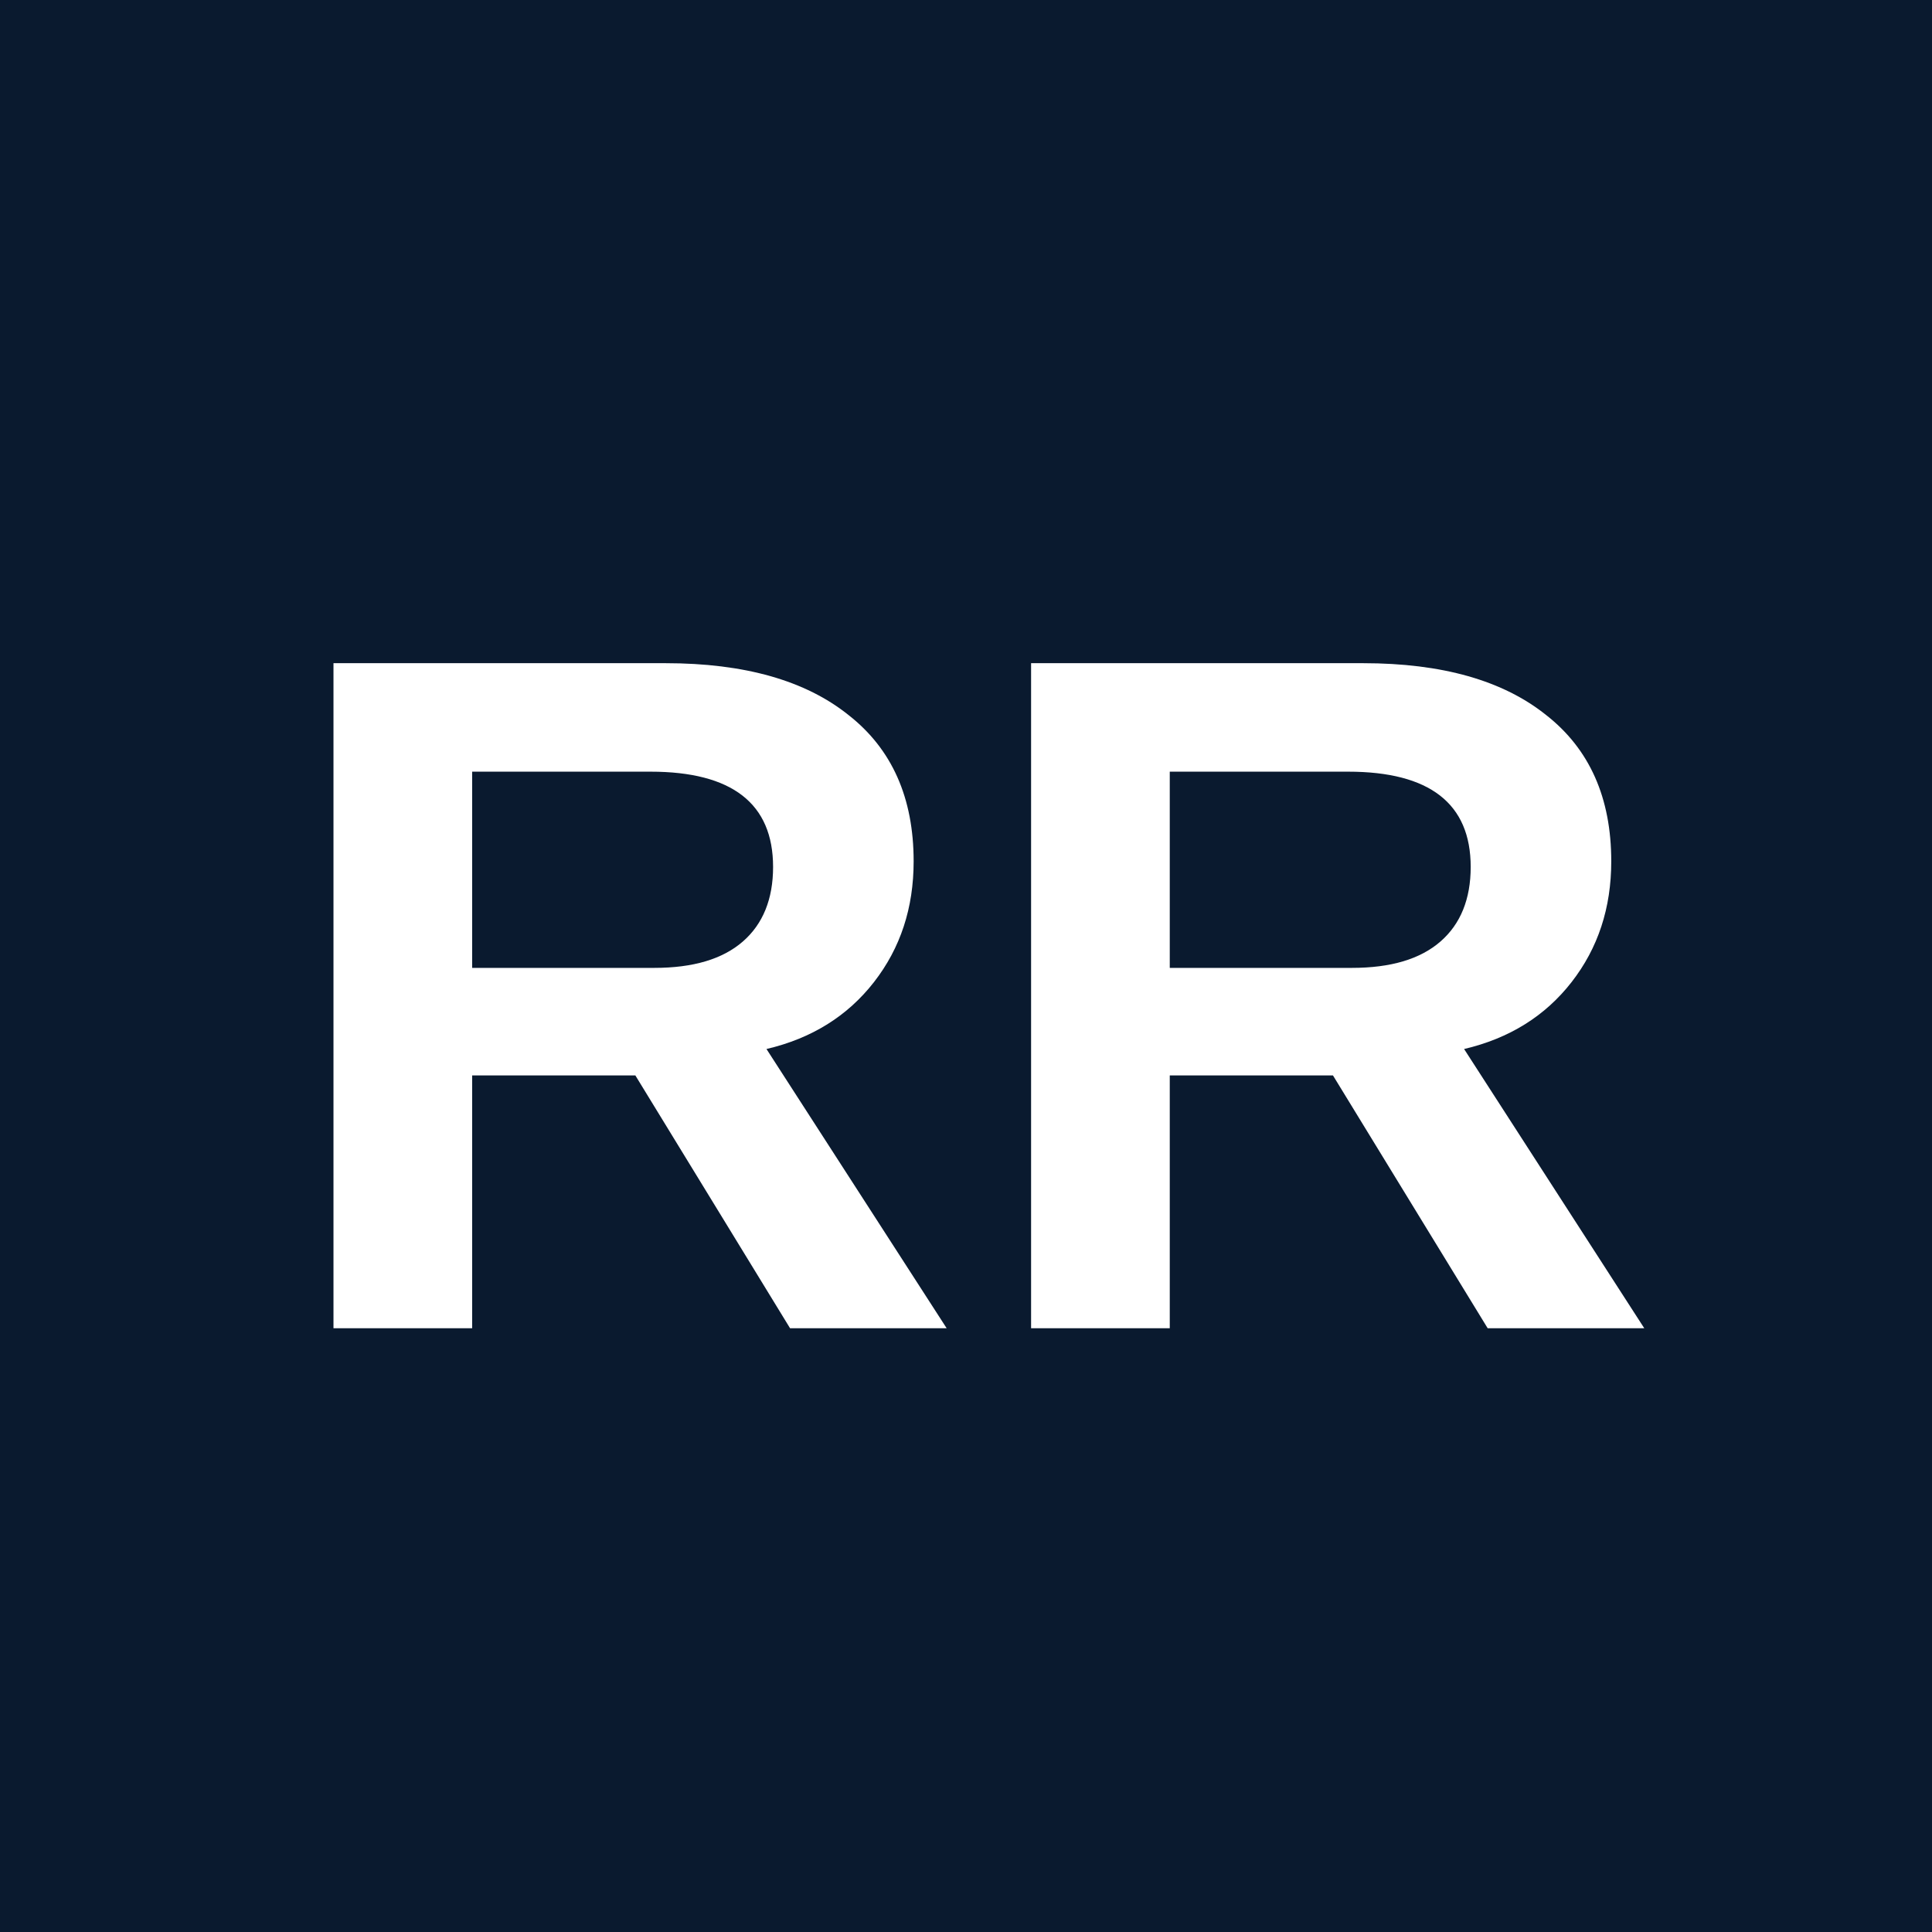
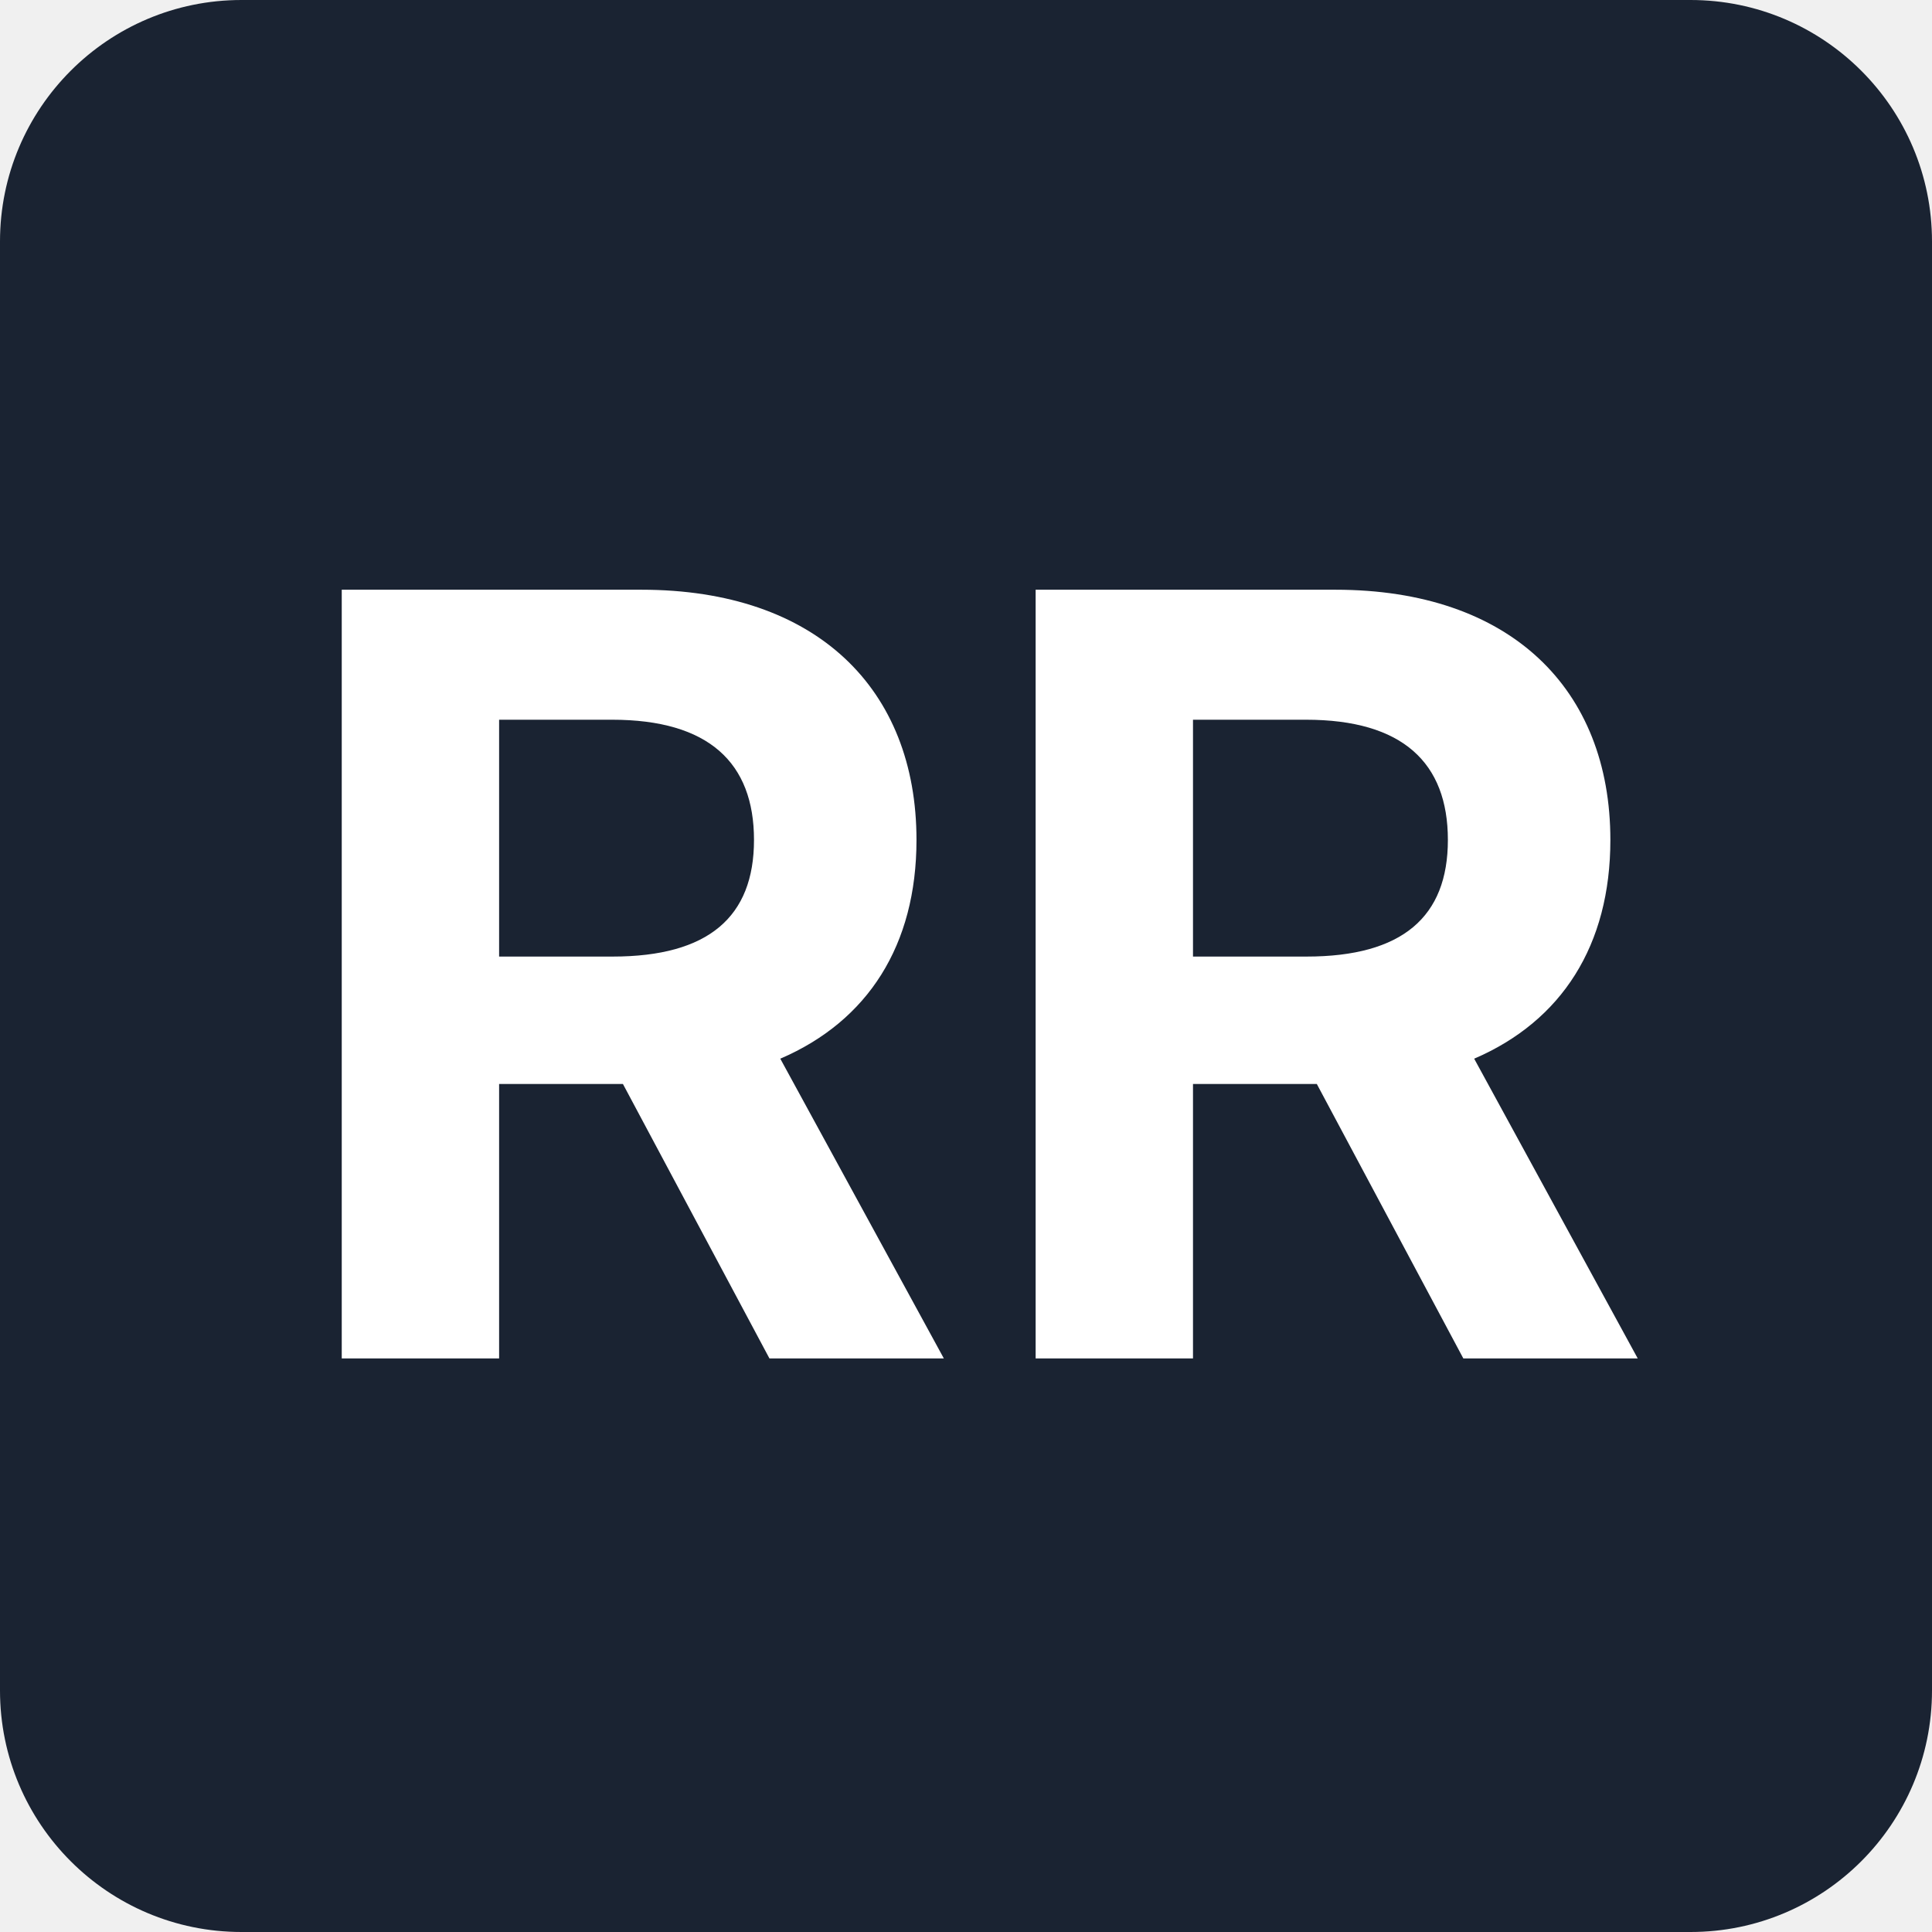
- <svg xmlns="http://www.w3.org/2000/svg" width="32" height="32" viewBox="0 0 32 32">
-   <rect width="32" height="32" fill="#0a1a2f" />
-   <text x="16" y="22" font-family="Arial, sans-serif" font-size="16" font-weight="bold" fill="white" text-anchor="middle">RR</text>
+ <svg xmlns="http://www.w3.org/2000/svg" width="512" height="512" viewBox="0 0 512 512">
+   <rect width="512" height="512" fill="#1a2332" rx="64" />
+   <text x="256" y="360" font-family="Inter, Arial, sans-serif" font-size="280" font-weight="bold" fill="white" text-anchor="middle">RR</text>
</svg>
